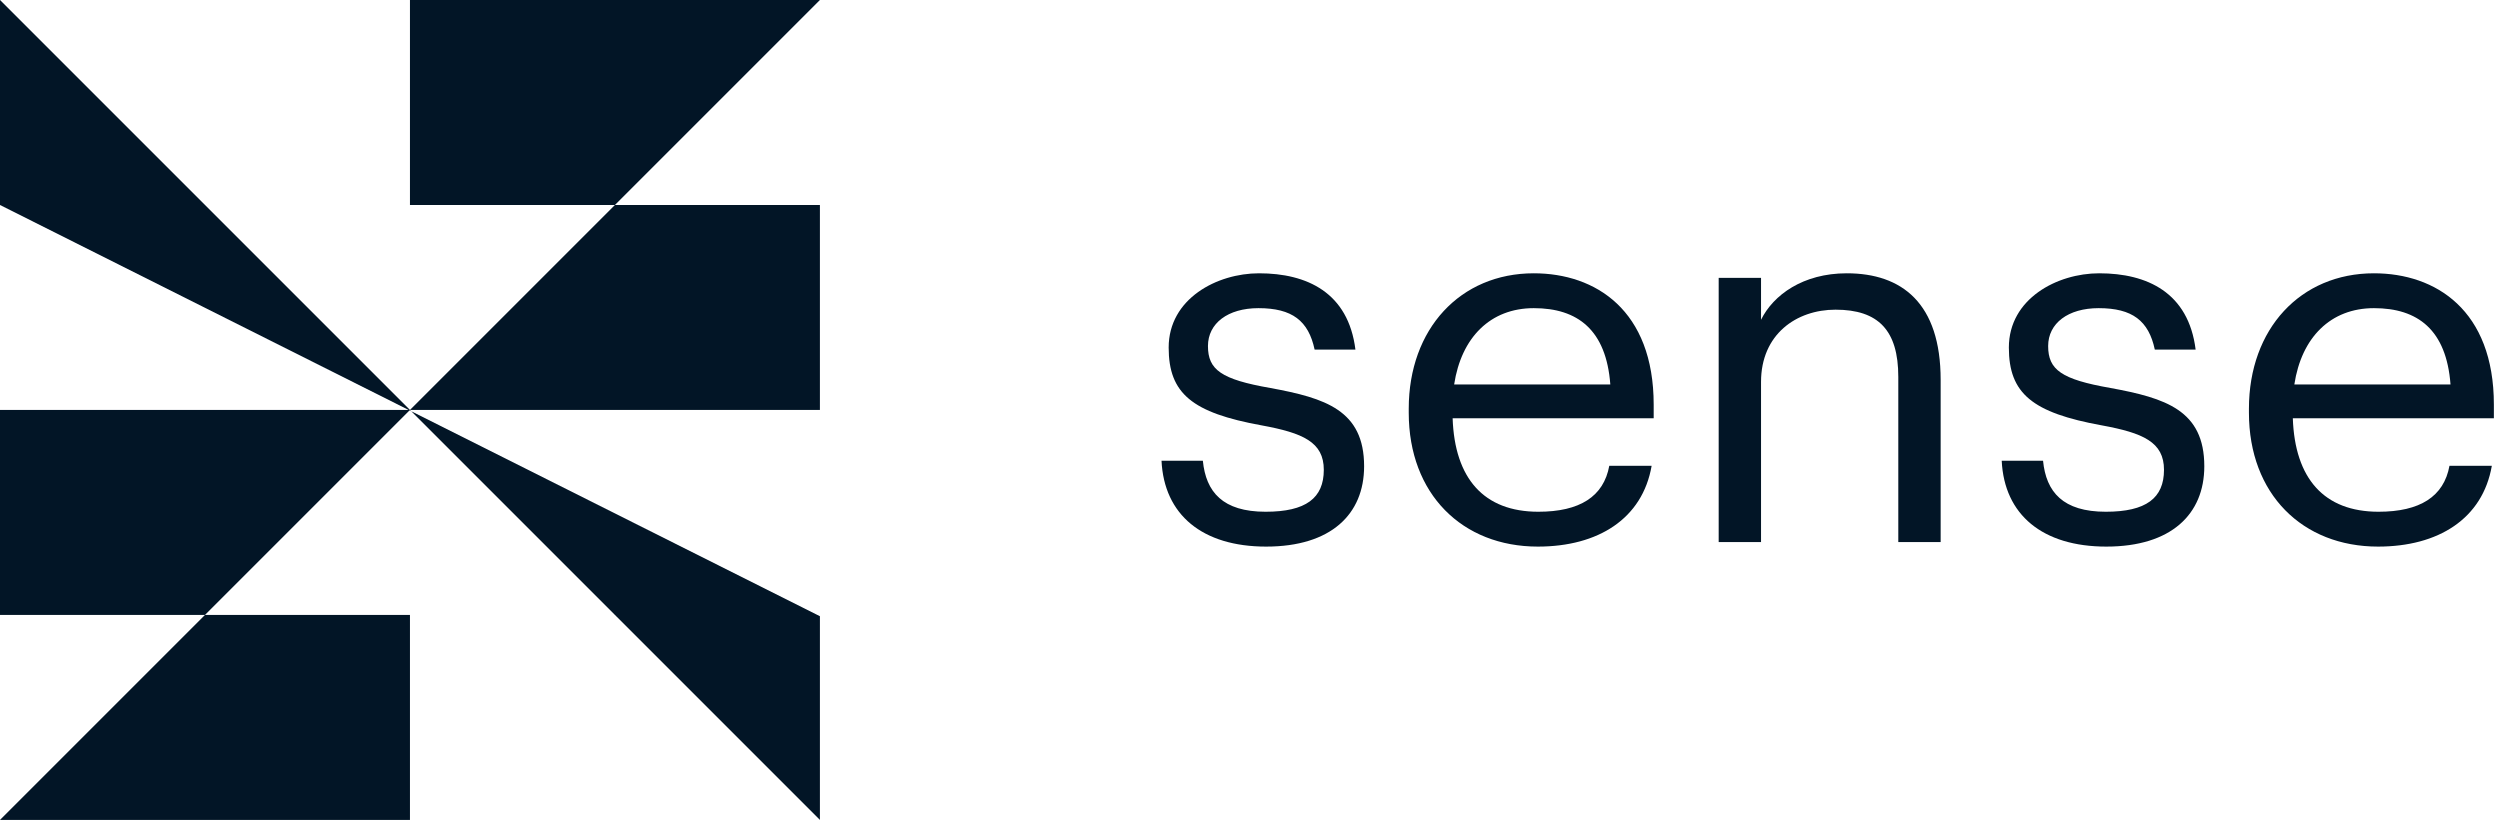
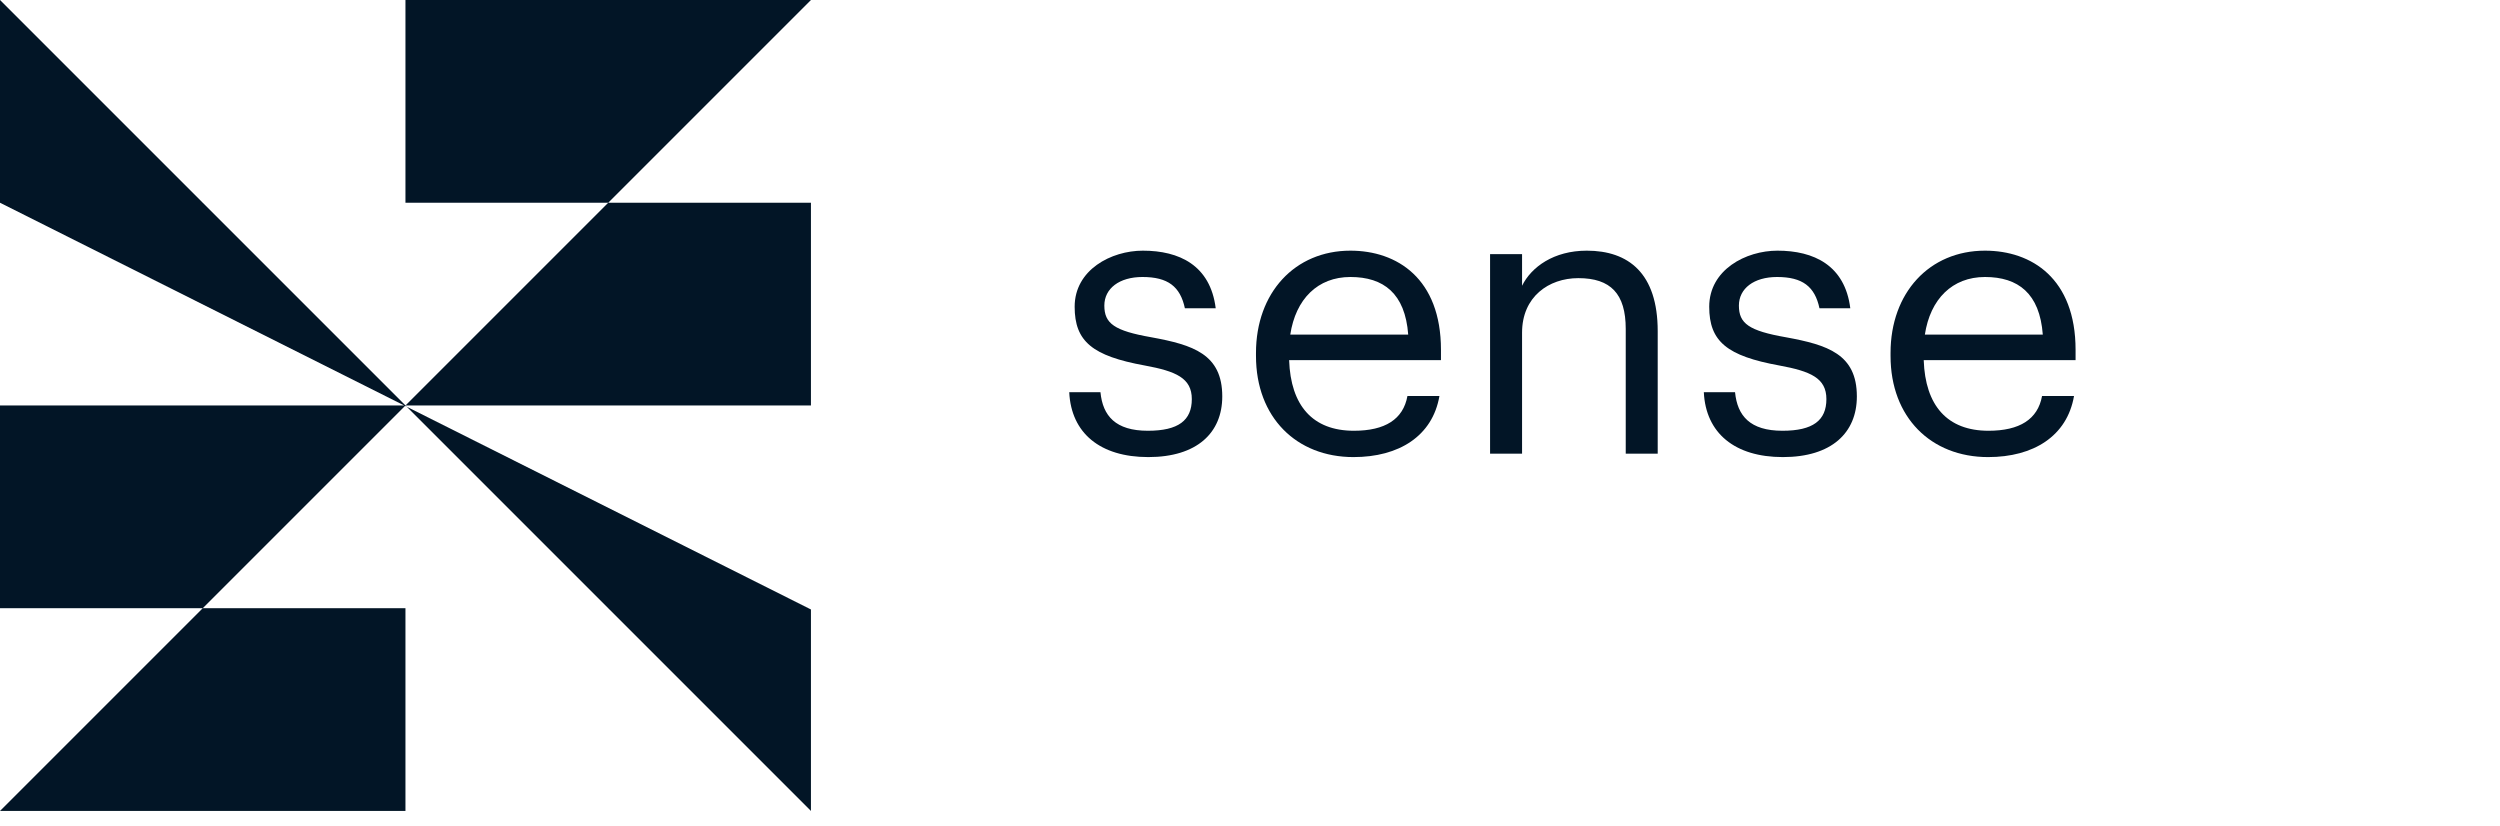
- <svg xmlns="http://www.w3.org/2000/svg" width="169" height="56" viewBox="0 0 169 56" fill="none">
-   <path d="M0 55.426H27.713V41.569H0V27.713H55.426V13.857H27.713V0H55.426L0 55.426ZM0 13.857V0L55.426 55.426V41.656L0 13.857Z" fill="#021526" />
-   <path d="M85.591 36.95C89.972 36.95 92.214 34.765 92.214 31.52C92.214 27.73 89.592 26.91 85.867 26.227C82.555 25.647 81.658 24.998 81.658 23.393C81.658 21.856 83.004 20.831 85.073 20.831C87.35 20.831 88.454 21.685 88.868 23.632H91.627C91.145 19.773 88.35 18.475 85.108 18.475C82.279 18.475 79.002 20.183 79.002 23.495C79.002 26.603 80.589 27.901 85.28 28.754C88.074 29.267 89.489 29.881 89.489 31.76C89.489 33.672 88.281 34.594 85.556 34.594C82.659 34.594 81.52 33.262 81.313 31.145H78.519C78.692 34.799 81.279 36.95 85.591 36.95Z" fill="#021526" />
-   <path d="M103.959 36.95C108.029 36.95 111.03 35.072 111.651 31.486H108.788C108.409 33.57 106.787 34.594 103.993 34.594C100.302 34.594 98.336 32.34 98.198 28.276H111.789V27.354C111.789 20.968 107.857 18.475 103.683 18.475C98.715 18.475 95.231 22.232 95.231 27.627V27.901C95.231 33.399 98.853 36.95 103.959 36.95ZM98.301 25.988C98.784 22.812 100.751 20.831 103.683 20.831C106.649 20.831 108.581 22.3 108.857 25.988H98.301Z" fill="#021526" />
-   <path d="M116.183 36.643H119.046V25.817C119.046 22.607 121.426 20.934 124.082 20.934C126.98 20.934 128.325 22.334 128.325 25.476V36.643H131.188V25.681C131.188 20.49 128.567 18.475 124.841 18.475C121.875 18.475 119.874 19.944 119.046 21.617V18.782H116.183V36.643Z" fill="#021526" />
-   <path d="M142.388 36.95C146.769 36.95 149.011 34.765 149.011 31.52C149.011 27.73 146.389 26.91 142.664 26.227C139.352 25.647 138.455 24.998 138.455 23.393C138.455 21.856 139.801 20.831 141.87 20.831C144.147 20.831 145.251 21.685 145.665 23.632H148.425C147.942 19.773 145.147 18.475 141.905 18.475C139.076 18.475 135.799 20.183 135.799 23.495C135.799 26.603 137.386 27.901 142.077 28.754C144.871 29.267 146.286 29.881 146.286 31.76C146.286 33.672 145.078 34.594 142.353 34.594C139.456 34.594 138.317 33.262 138.11 31.145H135.316C135.489 34.799 138.076 36.95 142.388 36.95Z" fill="#021526" />
-   <path d="M160.756 36.95C164.826 36.95 167.827 35.072 168.448 31.486H165.585C165.206 33.57 163.584 34.594 160.79 34.594C157.099 34.594 155.133 32.34 154.995 28.276H168.586V27.354C168.586 20.968 164.654 18.475 160.48 18.475C155.512 18.475 152.028 22.232 152.028 27.627V27.901C152.028 33.399 155.65 36.95 160.756 36.95ZM155.098 25.988C155.581 22.812 157.548 20.831 160.48 20.831C163.446 20.831 165.378 22.3 165.654 25.988H155.098Z" fill="#021526" />
+ <svg xmlns="http://www.w3.org/2000/svg" width="109" height="36" viewBox="0 0 109 36" fill="none">
+   <path d="M0 35.357H17.678V26.518H0V17.678H35.357V8.839H17.678V0H35.357L0 35.357ZM0 8.839V0L35.357 35.357V26.573L0 8.839Z" fill="#021526" />
+   <path d="M50.064 19.929C52.198 19.929 53.291 18.864 53.291 17.284C53.291 15.437 52.014 15.038 50.199 14.705C48.586 14.422 48.149 14.106 48.149 13.324C48.149 12.576 48.804 12.077 49.812 12.077C50.921 12.077 51.459 12.492 51.661 13.441H53.005C52.77 11.561 51.409 10.929 49.829 10.929C48.451 10.929 46.855 11.761 46.855 13.374C46.855 14.888 47.628 15.52 49.913 15.936C51.274 16.186 51.963 16.485 51.963 17.4C51.963 18.332 51.375 18.781 50.047 18.781C48.636 18.781 48.081 18.132 47.98 17.101H46.619C46.703 18.881 47.964 19.929 50.064 19.929Z" fill="#021526" />
+   <path d="M59.012 19.929C60.995 19.929 62.457 19.014 62.759 17.267H61.364C61.18 18.282 60.39 18.781 59.029 18.781C57.231 18.781 56.273 17.683 56.206 15.703H62.826V15.254C62.826 12.143 60.911 10.929 58.878 10.929C56.458 10.929 54.761 12.759 54.761 15.387V15.52C54.761 18.199 56.525 19.929 59.012 19.929ZM56.256 14.589C56.491 13.041 57.449 12.077 58.878 12.077C60.322 12.077 61.264 12.792 61.398 14.589H56.256Z" fill="#021526" />
+   <path d="M64.967 19.779H66.362V14.505C66.362 12.942 67.521 12.127 68.815 12.127C70.226 12.127 70.882 12.809 70.882 14.339V19.779H72.276V14.439C72.276 11.91 70.999 10.929 69.184 10.929C67.74 10.929 66.765 11.644 66.362 12.459V11.079H64.967V19.779Z" fill="#021526" />
+   <path d="M77.732 19.929C79.866 19.929 80.959 18.864 80.959 17.284C80.959 15.437 79.681 15.038 77.867 14.705C76.253 14.422 75.816 14.106 75.816 13.324C75.816 12.576 76.472 12.077 77.48 12.077C78.589 12.077 79.127 12.492 79.329 13.441H80.673C80.438 11.561 79.076 10.929 77.497 10.929C76.119 10.929 74.522 11.761 74.522 13.374C74.522 14.888 75.296 15.52 77.581 15.936C78.942 16.186 79.631 16.485 79.631 17.4C79.631 18.332 79.043 18.781 77.715 18.781C76.304 18.781 75.749 18.132 75.648 17.101H74.287C74.371 18.881 75.632 19.929 77.732 19.929Z" fill="#021526" />
+   <path d="M86.68 19.929C88.663 19.929 90.125 19.014 90.427 17.267H89.033C88.848 18.282 88.058 18.781 86.697 18.781C84.899 18.781 83.941 17.683 83.874 15.703H90.495V15.254C90.495 12.143 88.579 10.929 86.546 10.929C84.126 10.929 82.428 12.759 82.428 15.387V15.52C82.428 18.199 84.193 19.929 86.68 19.929ZM83.924 14.589C84.159 13.041 85.118 12.077 86.546 12.077C87.991 12.077 88.932 12.792 89.066 14.589H83.924Z" fill="#021526" />
</svg>
